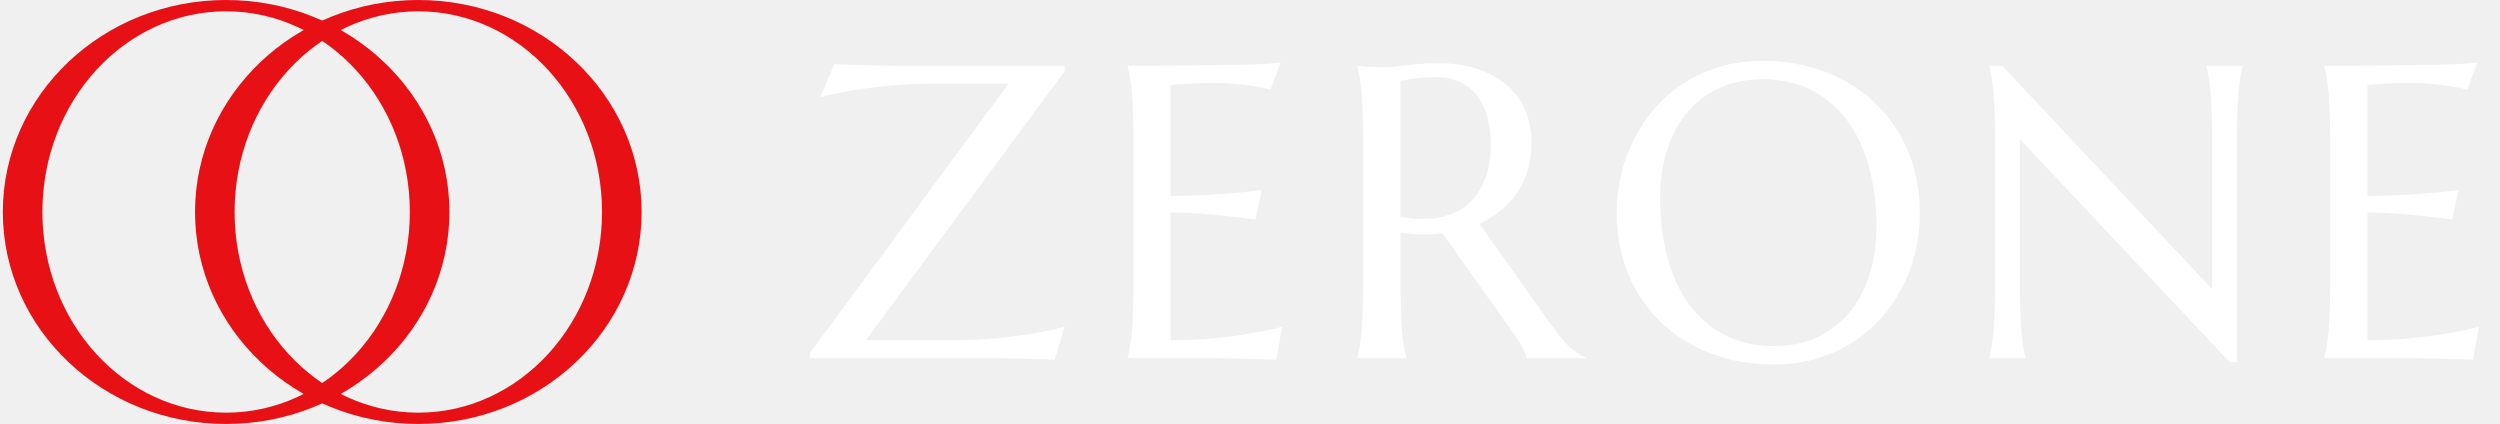
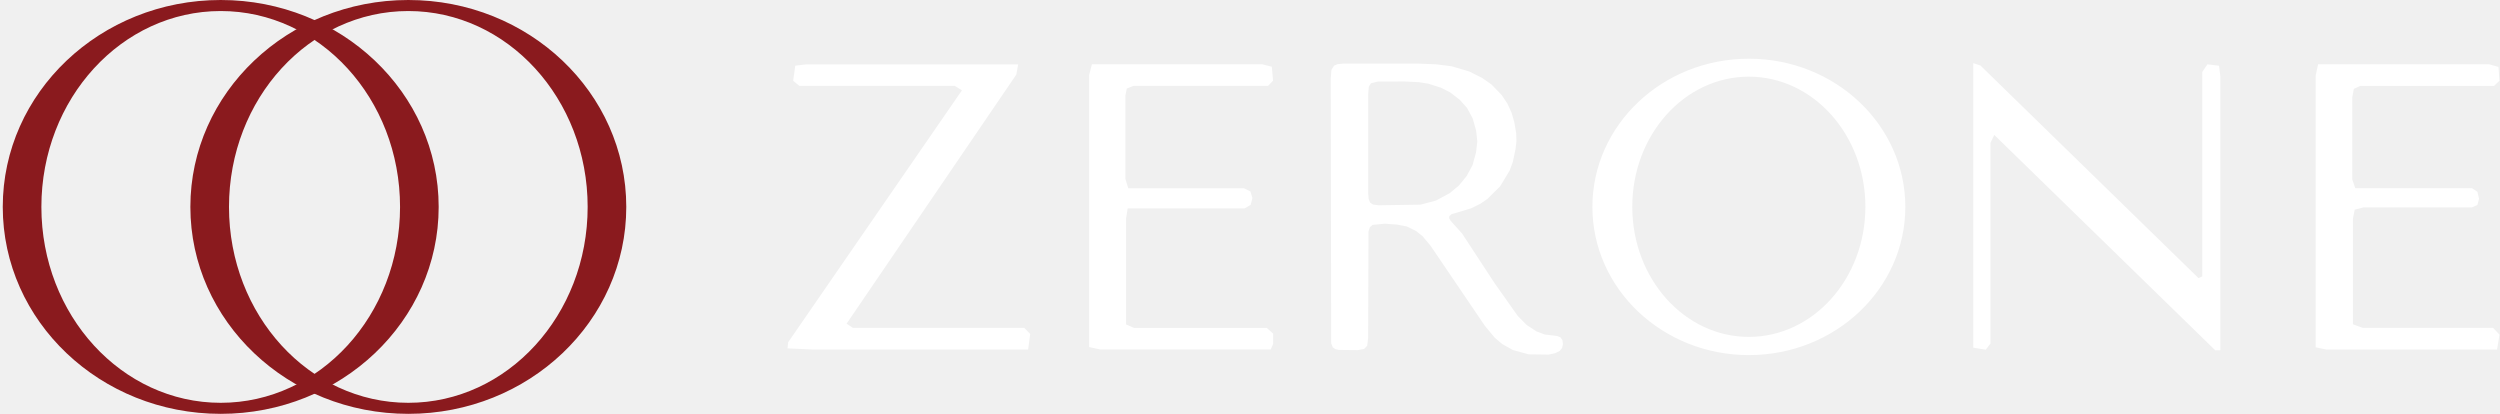
- <svg xmlns="http://www.w3.org/2000/svg" viewBox="0 0 12261 2079" role="img" aria-label="Zerone">
+ <svg xmlns="http://www.w3.org/2000/svg" viewBox="0 0 12561 2079" role="img" aria-label="Zerone">
  <g transform="translate(0,-69.31) scale(13.862)">
-     <path fill="#e71015" fill-rule="evenodd" d="M1 80a79 75 0 1 0 158 0a79 75 0 1 0 -158 0Z M15 80a65 71 0 1 1 130 0a65 71 0 1 1 -130 0Z" />
-     <path fill="#e71015" fill-rule="evenodd" d="M69 80a79 75 0 1 0 158 0a79 75 0 1 0 -158 0Z M83 80a65 71 0 1 1 130 0a65 71 0 1 1 -130 0Z" />
+     <path fill="#8a1a1e" fill-rule="evenodd" d="M1 80a79 75 0 1 0 158 0a79 75 0 1 0 -158 0Z M15 80a65 71 0 1 1 130 0a65 71 0 1 1 -130 0Z" />
+     <path fill="#8a1a1e" fill-rule="evenodd" d="M69 80a79 75 0 1 0 158 0a79 75 0 1 0 -158 0Z M83 80a65 71 0 1 1 130 0a65 71 0 1 1 -130 0Z" />
  </g>
-   <g transform="translate(3949.2,1756.6)" fill="#ffffff">
-     <path d="M297 -88H725Q842 -88 941.5 -98.0Q1041 -108 1115 -121Q1201 -135 1272 -154L1223 8Q1211 7 1187.0 6.0Q1163 5 1133.5 4.0Q1104 3 1071.5 2.5Q1039 2 1010.0 1.5Q981 1 958.5 0.5Q936 0 926 0H23V-25L997 -1346H621Q503 -1346 403.5 -1335.5Q304 -1325 230 -1313Q144 -1298 74 -1280L143 -1442Q155 -1441 179.5 -1440.0Q204 -1439 233.5 -1438.0Q263 -1437 295.0 -1436.5Q327 -1436 356.0 -1435.5Q385 -1435 407.5 -1434.5Q430 -1434 440 -1434H1272V-1407Z M1580.88 -1434Q1705.88 -1434 1829.38 -1435.0Q1952.88 -1436 2055.88 -1437.5Q2158.88 -1439 2231.88 -1442.0Q2304.88 -1445 2330.88 -1450L2281.88 -1317Q2248.88 -1326 2204.88 -1333Q2166.88 -1339 2112.38 -1344.5Q2057.88 -1350 1986.88 -1350Q1962.88 -1350 1929.38 -1348.5Q1895.88 -1347 1864.88 -1345Q1828.88 -1343 1791.88 -1341V-795Q1894.88 -796 1977.88 -801.0Q2060.88 -806 2118.88 -811Q2186.88 -817 2238.88 -825L2207.88 -680Q2138.88 -689 2066.88 -697Q2004.88 -704 1931.88 -709.5Q1858.88 -715 1791.88 -715V-88Q1909.88 -88 2008.88 -98.0Q2107.88 -108 2181.88 -121Q2267.88 -135 2338.88 -154L2309.88 8Q2297.88 7 2273.88 6.0Q2249.88 5 2220.38 4.0Q2190.88 3 2158.38 2.5Q2125.88 2 2096.88 1.5Q2067.88 1 2045.38 0.5Q2022.88 0 2012.88 0H1580.88V-4Q1586.88 -25 1592.38 -56.0Q1597.88 -87 1601.88 -133.0Q1605.88 -179 1607.88 -242.5Q1609.88 -306 1609.88 -391V-1042Q1609.88 -1127 1607.88 -1190.5Q1605.88 -1254 1601.88 -1300.5Q1597.88 -1347 1592.38 -1378.0Q1586.88 -1409 1580.88 -1430V-1434Z M2918.76 -391Q2918.76 -306 2921.26 -242.5Q2923.76 -179 2927.26 -133.0Q2930.76 -87 2936.26 -56.0Q2941.76 -25 2947.76 -4V0H2707.76V-4Q2713.76 -25 2719.26 -56.0Q2724.76 -87 2728.26 -133.0Q2731.76 -179 2734.26 -242.0Q2736.76 -305 2736.76 -391V-1042Q2736.76 -1127 2734.26 -1190.5Q2731.76 -1254 2728.26 -1300.0Q2724.76 -1346 2719.26 -1377.5Q2713.76 -1409 2707.76 -1430V-1434L2749.76 -1430Q2768.76 -1428 2792.26 -1427.5Q2815.76 -1427 2840.76 -1427Q2879.76 -1427 2946.26 -1436.5Q3012.76 -1446 3115.76 -1446Q3211.76 -1446 3293.26 -1420.0Q3374.76 -1394 3434.76 -1344.0Q3494.76 -1294 3528.26 -1221.5Q3561.76 -1149 3561.76 -1057Q3561.76 -985 3543.26 -923.5Q3524.76 -862 3491.26 -812.0Q3457.76 -762 3410.76 -723.5Q3363.76 -685 3305.76 -659L3656.76 -166Q3682.76 -129 3705.26 -102.0Q3727.76 -75 3748.26 -55.5Q3768.76 -36 3787.76 -23.5Q3806.76 -11 3826.76 -4V0H3537.76Q3534.76 -19 3518.26 -50.5Q3501.76 -82 3479.76 -113L3125.76 -612Q3102.76 -610 3079.76 -608.5Q3056.76 -607 3032.76 -607Q3004.76 -607 2976.26 -609.0Q2947.76 -611 2918.76 -616ZM2918.76 -694Q2945.76 -688 2973.76 -685.5Q3001.76 -683 3027.76 -683Q3102.76 -683 3164.76 -705.5Q3226.76 -728 3270.26 -774.0Q3313.76 -820 3337.76 -888.5Q3361.76 -957 3361.76 -1049Q3361.76 -1124 3344.76 -1185.0Q3327.76 -1246 3294.26 -1288.5Q3260.76 -1331 3209.76 -1354.5Q3158.76 -1378 3090.76 -1378Q3021.76 -1378 2980.76 -1371.0Q2939.76 -1364 2918.76 -1356Z M4694.64 -1458Q4861.64 -1458 5003.14 -1403.5Q5144.64 -1349 5247.64 -1250.5Q5350.64 -1152 5408.64 -1014.0Q5466.64 -876 5466.64 -709Q5466.64 -614 5444.64 -522.0Q5422.64 -430 5380.14 -348.0Q5337.64 -266 5275.64 -196.5Q5213.64 -127 5134.14 -76.5Q5054.64 -26 4958.64 2.5Q4862.64 31 4751.64 31Q4584.64 31 4443.14 -22.5Q4301.64 -76 4198.64 -174.0Q4095.64 -272 4037.64 -409.5Q3979.64 -547 3979.64 -715Q3979.64 -810 4001.64 -902.0Q4023.64 -994 4066.14 -1077.0Q4108.64 -1160 4170.14 -1229.5Q4231.64 -1299 4311.14 -1350.0Q4390.64 -1401 4487.14 -1429.5Q4583.64 -1458 4694.64 -1458ZM4751.64 -59Q4862.64 -59 4954.64 -99.0Q5046.64 -139 5113.14 -215.0Q5179.64 -291 5216.64 -400.5Q5253.64 -510 5253.64 -649Q5253.64 -803 5218.14 -934.5Q5182.64 -1066 5112.64 -1162.5Q5042.64 -1259 4938.14 -1313.5Q4833.64 -1368 4694.64 -1368Q4583.64 -1368 4491.64 -1328.5Q4399.64 -1289 4333.14 -1214.0Q4266.64 -1139 4229.64 -1030.0Q4192.64 -921 4192.64 -782Q4192.64 -629 4227.64 -496.5Q4262.64 -364 4332.64 -267.0Q4402.64 -170 4507.64 -114.5Q4612.64 -59 4751.64 -59Z M5870.52 -1434 6900.52 -338V-1042Q6900.52 -1127 6898.52 -1190.5Q6896.52 -1254 6892.52 -1300.5Q6888.52 -1347 6883.02 -1378.0Q6877.52 -1409 6871.52 -1430V-1434H7049.52V-1430Q7043.52 -1409 7038.52 -1378.0Q7033.52 -1347 7029.52 -1300.5Q7025.52 -1254 7023.52 -1190.5Q7021.52 -1127 7021.52 -1042V20H6986.52L5956.52 -1075V-391Q5956.52 -306 5958.52 -242.5Q5960.52 -179 5964.52 -133.0Q5968.52 -87 5973.52 -56.0Q5978.52 -25 5984.52 -4V0H5806.52V-4Q5812.52 -25 5818.02 -56.0Q5823.52 -87 5827.52 -133.0Q5831.52 -179 5833.52 -242.5Q5835.52 -306 5835.52 -391V-1042Q5835.52 -1127 5833.52 -1190.5Q5831.52 -1254 5827.52 -1300.5Q5823.52 -1347 5818.02 -1378.0Q5812.52 -1409 5806.52 -1430V-1434Z M7450.4 -1434Q7575.4 -1434 7698.9 -1435.0Q7822.4 -1436 7925.4 -1437.5Q8028.4 -1439 8101.4 -1442.0Q8174.4 -1445 8200.4 -1450L8151.4 -1317Q8118.4 -1326 8074.4 -1333Q8036.4 -1339 7981.9 -1344.5Q7927.4 -1350 7856.4 -1350Q7832.4 -1350 7798.9 -1348.5Q7765.4 -1347 7734.4 -1345Q7698.4 -1343 7661.4 -1341V-795Q7764.4 -796 7847.4 -801.0Q7930.4 -806 7988.4 -811Q8056.4 -817 8108.4 -825L8077.4 -680Q8008.4 -689 7936.4 -697Q7874.4 -704 7801.4 -709.5Q7728.4 -715 7661.4 -715V-88Q7779.4 -88 7878.4 -98.0Q7977.4 -108 8051.4 -121Q8137.4 -135 8208.4 -154L8179.4 8Q8167.4 7 8143.4 6.0Q8119.4 5 8089.9 4.0Q8060.4 3 8027.9 2.5Q7995.4 2 7966.4 1.5Q7937.4 1 7914.9 0.5Q7892.4 0 7882.4 0H7450.4V-4Q7456.4 -25 7461.9 -56.0Q7467.4 -87 7471.4 -133.0Q7475.4 -179 7477.4 -242.5Q7479.4 -306 7479.4 -391V-1042Q7479.4 -1127 7477.4 -1190.5Q7475.4 -1254 7471.4 -1300.5Q7467.4 -1347 7461.9 -1378.0Q7456.4 -1409 7450.4 -1430V-1434Z" />
+   <g transform="translate(3949.2,295.0) scale(3.12579)">
+     <path fill="#ffffff" fill-rule="evenodd" d="M389.2 467.5L392.5 442.4L382.9 432.6L107.4 432.6L97.4 425.9L370.2 25.5L373.2 9.1L32.3 9.1L14.9 11.2L11.5 35.4L21.5 43.7L271.4 43.7L282.8 50.8L3.5 455.7L2.4 465.6L44.3 467.5ZM779.1 467.4L783.0 458.6L783.0 441.9L772.8 432.7L559.4 432.7L546.6 427.1L546.6 257.0L549.2 240.6L737.2 240.6L746.8 235.0L749.7 224.0L746.5 213.4L736.1 208.2L550.1 208.2L545.5 193.0L545.5 59.4L547.8 48.0L558.3 43.7L774.8 43.7L782.9 35.3L780.9 12.9L765.3 8.9L491.7 8.9L487.3 26.1L487.3 463.5L505.3 467.4ZM1243.5 469.8L1247.5 464.9L1248.9 458.8L1248.1 452.6L1245.0 447.9L1239.6 445.7L1219.6 443.3L1206.5 438.4L1190.7 428.1L1176.3 413.6L1138.6 360.2L1086.8 281.1L1068.4 260.6L1065.9 256.2L1066.4 252.9L1069.8 249.9L1101.3 240.5L1116.0 233.2L1127.3 225.5L1147.9 205.1L1163.3 179.6L1168.4 165.6L1172.7 144.9L1174.1 132.6L1173.7 120.0L1170.7 102.1L1166.2 86.6L1159.6 72.2L1150.4 58.4L1134.2 41.6L1119.0 30.9L1098.3 20.5L1069.8 12.1L1044.9 9.0L1017.3 7.9L895.4 7.9L886.5 8.8L880.9 11.2L876.7 18.0L875.6 32.0L876.3 457.5L878.9 463.9L883.0 466.8L888.7 468.1L919.2 468.4L929.3 466.5L934.2 461.4L935.7 449.0L936.3 277.6L938.6 270.8L942.9 267.1L962.3 265.2L982.2 266.6L998.1 269.7L1012.9 277.0L1023.4 285.5L1036.1 300.7L1123.4 429.4L1139.3 448.5L1151.2 458.6L1168.5 468.3L1193.7 475.2L1225.8 475.6L1236.2 473.4ZM1066.8 216.1L1044.8 228.0L1019.7 234.6L952.4 235.6L943.5 234.4L938.8 231.1L936.5 225.3L935.8 216.0L935.8 57.0L936.8 45.0L940.2 39.5L951.4 36.7L994.3 36.6L1017.2 37.7L1032.7 40.2L1053.1 46.7L1067.7 54.2L1082.9 65.9L1094.7 79.1L1103.8 96.0L1109.3 115.5L1111.2 133.0L1109.2 150.4L1103.6 170.9L1094.2 188.4L1081.6 203.9ZM1296.2 238.2a251.5 238.2 0 1 0 503.0 0a251.5 238.2 0 1 0 -503.0 0ZM1360.3 238.0a187.3 209.1 0 1 0 374.7 0a187.3 209.1 0 1 0 -374.7 0ZM2305.5 468.6L2305.5 28.0L2303.5 11.3L2284.8 9.0L2276.5 21.4L2276.5 349.8L2270.5 352.7L1919.9 10.9L1908.4 7.1L1908.4 464.5L1928.5 467.7L1936.1 457.8L1936.1 135.1L1942.2 122.5L2297.3 468.6ZM2750.3 467.5L2754.3 443.6L2743.9 432.6L2534.4 432.6L2518.7 426.9L2518.7 257.0L2521.5 242.7L2535.6 239.0L2710.0 239.0L2718.8 235.1L2721.4 225.0L2718.8 214.0L2710.1 208.1L2522.4 208.1L2517.6 194.0L2517.6 62.0L2520.2 48.4L2530.4 43.8L2745.4 43.8L2754.2 35.4L2752.6 13.2L2737.3 8.9L2462.7 8.9L2458.8 27.0L2458.8 463.9L2476.3 467.5Z" />
  </g>
</svg>
